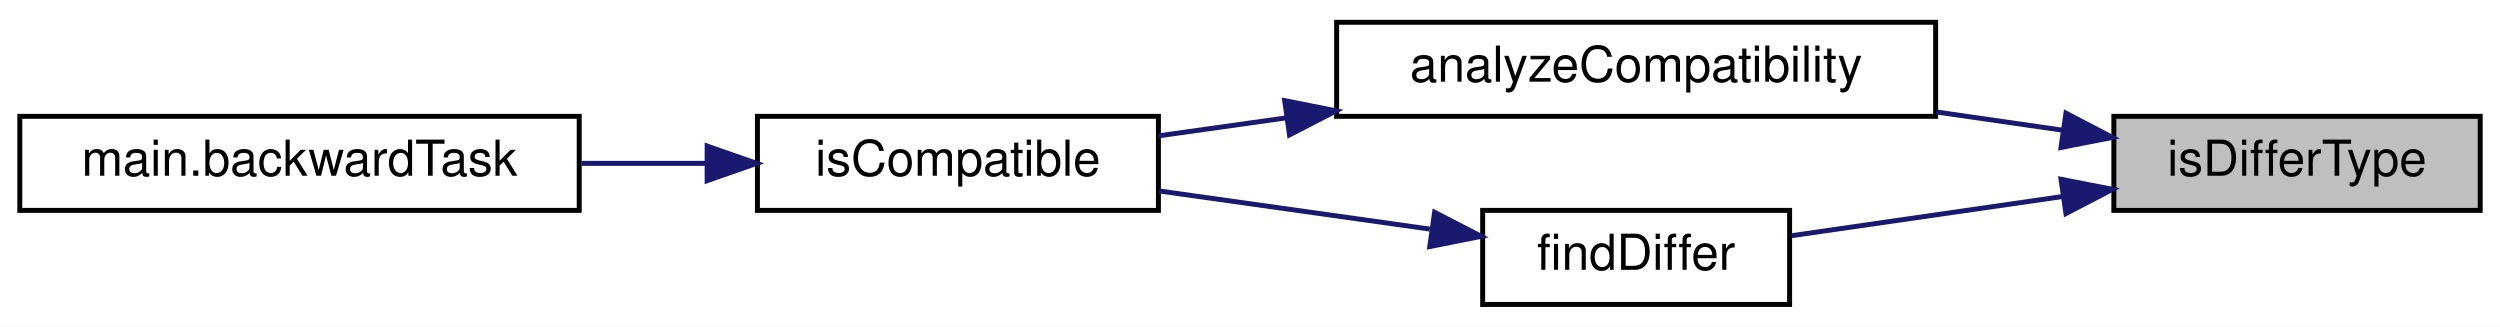
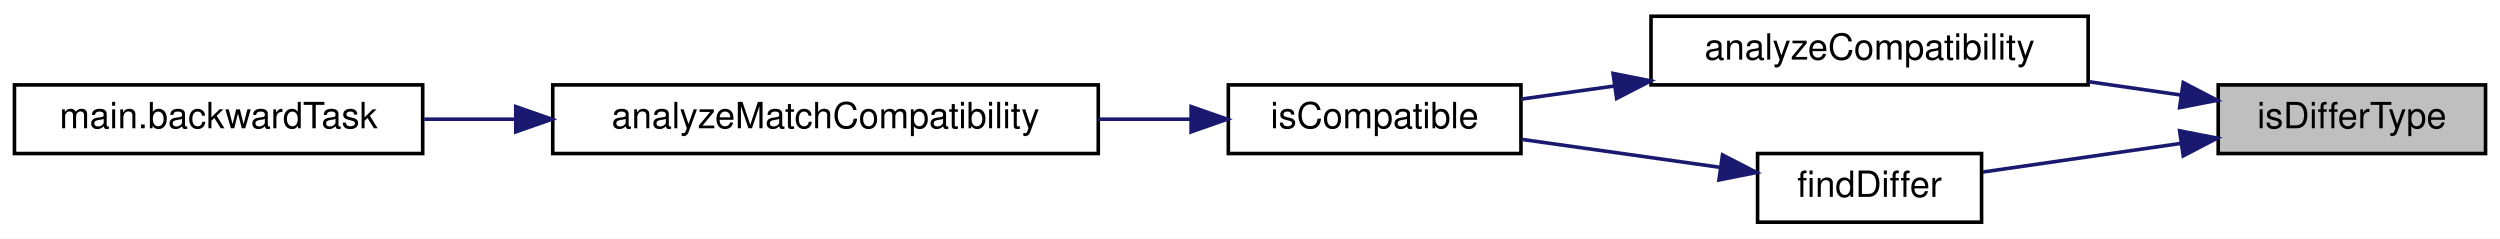
- <svg xmlns="http://www.w3.org/2000/svg" xmlns:xlink="http://www.w3.org/1999/xlink" width="505pt" height="66pt" viewBox="0.00 0.00 505.00 66.00">
+ <svg xmlns="http://www.w3.org/2000/svg" xmlns:xlink="http://www.w3.org/1999/xlink" width="692pt" height="66pt" viewBox="0.00 0.00 692.00 66.00">
  <g id="graph0" class="graph" transform="scale(1 1) rotate(0) translate(4 62)">
-     <polygon fill="white" stroke="transparent" points="-4,4 -4,-62 501,-62 501,4 -4,4" />
+     <polygon fill="white" stroke="transparent" points="-4,4 -4,-62 688,-62 688,4 -4,4" />
    <g id="node1" class="node">
      <g id="a_node1">
        <a xlink:title="Determine parameter type change: compatible type means no type change   判断两个参数的类型是否发生了变更: 只要兼容，就认为相同">
-           <polygon fill="#bfbfbf" stroke="black" points="423,-19.5 423,-38.5 497,-38.5 497,-19.5 423,-19.5" />
-           <text text-anchor="middle" x="460" y="-26.5" font-family="Helvetica,sans-Serif" font-size="10.00">isDifferType</text>
+           <polygon fill="#bfbfbf" stroke="black" points="610,-19.5 610,-38.5 684,-38.5 684,-19.5 610,-19.5" />
+           <text text-anchor="middle" x="647" y="-26.5" font-family="Helvetica,sans-Serif" font-size="10.00">isDifferType</text>
        </a>
      </g>
    </g>
    <g id="node2" class="node">
      <g id="a_node2">
        <a xlink:href="namespacechangeAnalyze.html#a0e521f7261a83511bc8e4742e2647d64" target="_top" xlink:title="Analyze the compatibility of two APIs 判断两个重载API是否兼容">
-           <polygon fill="white" stroke="black" points="266,-38.5 266,-57.5 387,-57.5 387,-38.5 266,-38.5" />
-           <text text-anchor="middle" x="326.5" y="-45.5" font-family="Helvetica,sans-Serif" font-size="10.00">analyzeCompatibility</text>
+           <polygon fill="white" stroke="black" points="453,-38.5 453,-57.5 574,-57.5 574,-38.5 453,-38.5" />
+           <text text-anchor="middle" x="513.5" y="-45.5" font-family="Helvetica,sans-Serif" font-size="10.00">analyzeCompatibility</text>
        </a>
      </g>
    </g>
    <g id="edge1" class="edge">
-       <path fill="none" stroke="midnightblue" d="M412.58,-35.71C404.35,-36.9 395.68,-38.15 387.14,-39.38" />
-       <polygon fill="midnightblue" stroke="midnightblue" points="413.32,-39.14 422.72,-34.24 412.32,-32.21 413.32,-39.14" />
+       <path fill="none" stroke="midnightblue" d="M599.58,-35.71C591.35,-36.9 582.68,-38.15 574.14,-39.38" />
+       <polygon fill="midnightblue" stroke="midnightblue" points="600.32,-39.14 609.72,-34.24 599.32,-32.21 600.32,-39.14" />
    </g>
-     <g id="node5" class="node">
-       <g id="a_node5">
+     <g id="node6" class="node">
+       <g id="a_node6">
        <a xlink:href="namespacechangeAnalyze.html#aca1a0247c24c805f11d8e151232c6c9d" target="_top" xlink:title="Determine difference of two parameters 输入两个api参数部分，判断参数部分有何不同">
-           <polygon fill="white" stroke="black" points="295.5,-0.5 295.5,-19.5 357.5,-19.5 357.5,-0.5 295.5,-0.5" />
-           <text text-anchor="middle" x="326.5" y="-7.5" font-family="Helvetica,sans-Serif" font-size="10.00">findDiffer</text>
+           <polygon fill="white" stroke="black" points="482.5,-0.5 482.5,-19.5 544.5,-19.5 544.5,-0.5 482.5,-0.5" />
+           <text text-anchor="middle" x="513.5" y="-7.5" font-family="Helvetica,sans-Serif" font-size="10.00">findDiffer</text>
        </a>
      </g>
    </g>
-     <g id="edge4" class="edge">
-       <path fill="none" stroke="midnightblue" d="M412.61,-22.3C394.44,-19.67 374.12,-16.74 357.88,-14.39" />
-       <polygon fill="midnightblue" stroke="midnightblue" points="412.32,-25.79 422.72,-23.76 413.32,-18.86 412.32,-25.79" />
+     <g id="edge5" class="edge">
+       <path fill="none" stroke="midnightblue" d="M599.61,-22.3C581.44,-19.67 561.12,-16.74 544.88,-14.39" />
+       <polygon fill="midnightblue" stroke="midnightblue" points="599.32,-25.79 609.72,-23.76 600.32,-18.86 599.32,-25.79" />
    </g>
    <g id="node3" class="node">
      <g id="a_node3">
        <a xlink:href="namespacechangeAnalyze.html#a3272743b8ad154a66e9d45ab36bca3ec" target="_top" xlink:title="Determine the compatibility of APIs from current and target versions 判断起始版本和目标版本API的兼容性">
-           <polygon fill="white" stroke="black" points="149,-19.5 149,-38.5 230,-38.5 230,-19.5 149,-19.5" />
-           <text text-anchor="middle" x="189.5" y="-26.5" font-family="Helvetica,sans-Serif" font-size="10.00">isCompatible</text>
+           <polygon fill="white" stroke="black" points="336,-19.5 336,-38.5 417,-38.5 417,-19.5 336,-19.5" />
+           <text text-anchor="middle" x="376.5" y="-26.5" font-family="Helvetica,sans-Serif" font-size="10.00">isCompatible</text>
        </a>
      </g>
    </g>
    <g id="edge2" class="edge">
-       <path fill="none" stroke="midnightblue" d="M255.88,-38.2C247.01,-36.95 238.18,-35.71 230.01,-34.56" />
-       <polygon fill="midnightblue" stroke="midnightblue" points="255.5,-41.68 265.89,-39.61 256.48,-34.75 255.5,-41.68" />
+       <path fill="none" stroke="midnightblue" d="M442.88,-38.2C434.01,-36.95 425.18,-35.71 417.01,-34.56" />
+       <polygon fill="midnightblue" stroke="midnightblue" points="442.5,-41.68 452.89,-39.61 443.48,-34.75 442.5,-41.68" />
    </g>
    <g id="node4" class="node">
      <g id="a_node4">
+         <a xlink:href="namespacechangeAnalyze.html#a11ec6da1d7db3c88dbd23d6a6c5a6dae" target="_top" xlink:title="Analyze compatibility after selecting comparable matching results 选择可比较的匹配结果，再分析版本间兼容性">
+           <polygon fill="white" stroke="black" points="149,-19.5 149,-38.5 300,-38.5 300,-19.5 149,-19.5" />
+           <text text-anchor="middle" x="224.5" y="-26.5" font-family="Helvetica,sans-Serif" font-size="10.00">analyzeMatchCompatibility</text>
+         </a>
+       </g>
+     </g>
+     <g id="edge3" class="edge">
+       <path fill="none" stroke="midnightblue" d="M325.57,-29C317.35,-29 308.68,-29 300.02,-29" />
+       <polygon fill="midnightblue" stroke="midnightblue" points="325.7,-32.5 335.7,-29 325.7,-25.5 325.7,-32.5" />
+     </g>
+     <g id="node5" class="node">
+       <g id="a_node5">
        <a xlink:href="namespacemain.html#a052341442960b76f576383f354689bc5" target="_top" xlink:title="One process handles one file 一个进程处理一个文件">
          <polygon fill="white" stroke="black" points="0,-19.5 0,-38.5 113,-38.5 113,-19.5 0,-19.5" />
          <text text-anchor="middle" x="56.5" y="-26.5" font-family="Helvetica,sans-Serif" font-size="10.00">main.backwardTask</text>
        </a>
      </g>
    </g>
-     <g id="edge3" class="edge">
-       <path fill="none" stroke="midnightblue" d="M138.64,-29C130.41,-29 121.83,-29 113.46,-29" />
-       <polygon fill="midnightblue" stroke="midnightblue" points="138.84,-32.5 148.84,-29 138.84,-25.5 138.84,-32.5" />
+     <g id="edge4" class="edge">
+       <path fill="none" stroke="midnightblue" d="M138.7,-29C130.13,-29 121.59,-29 113.43,-29" />
+       <polygon fill="midnightblue" stroke="midnightblue" points="138.76,-32.5 148.76,-29 138.76,-25.5 138.76,-32.5" />
    </g>
-     <g id="edge5" class="edge">
-       <path fill="none" stroke="midnightblue" d="M284.84,-15.72C267.52,-18.16 247.39,-20.99 230.18,-23.42" />
-       <polygon fill="midnightblue" stroke="midnightblue" points="285.79,-19.12 295.2,-14.26 284.81,-12.19 285.79,-19.12" />
+     <g id="edge6" class="edge">
+       <path fill="none" stroke="midnightblue" d="M471.84,-15.72C454.52,-18.16 434.39,-20.99 417.18,-23.42" />
+       <polygon fill="midnightblue" stroke="midnightblue" points="472.79,-19.12 482.2,-14.26 471.81,-12.19 472.79,-19.12" />
    </g>
  </g>
</svg>
